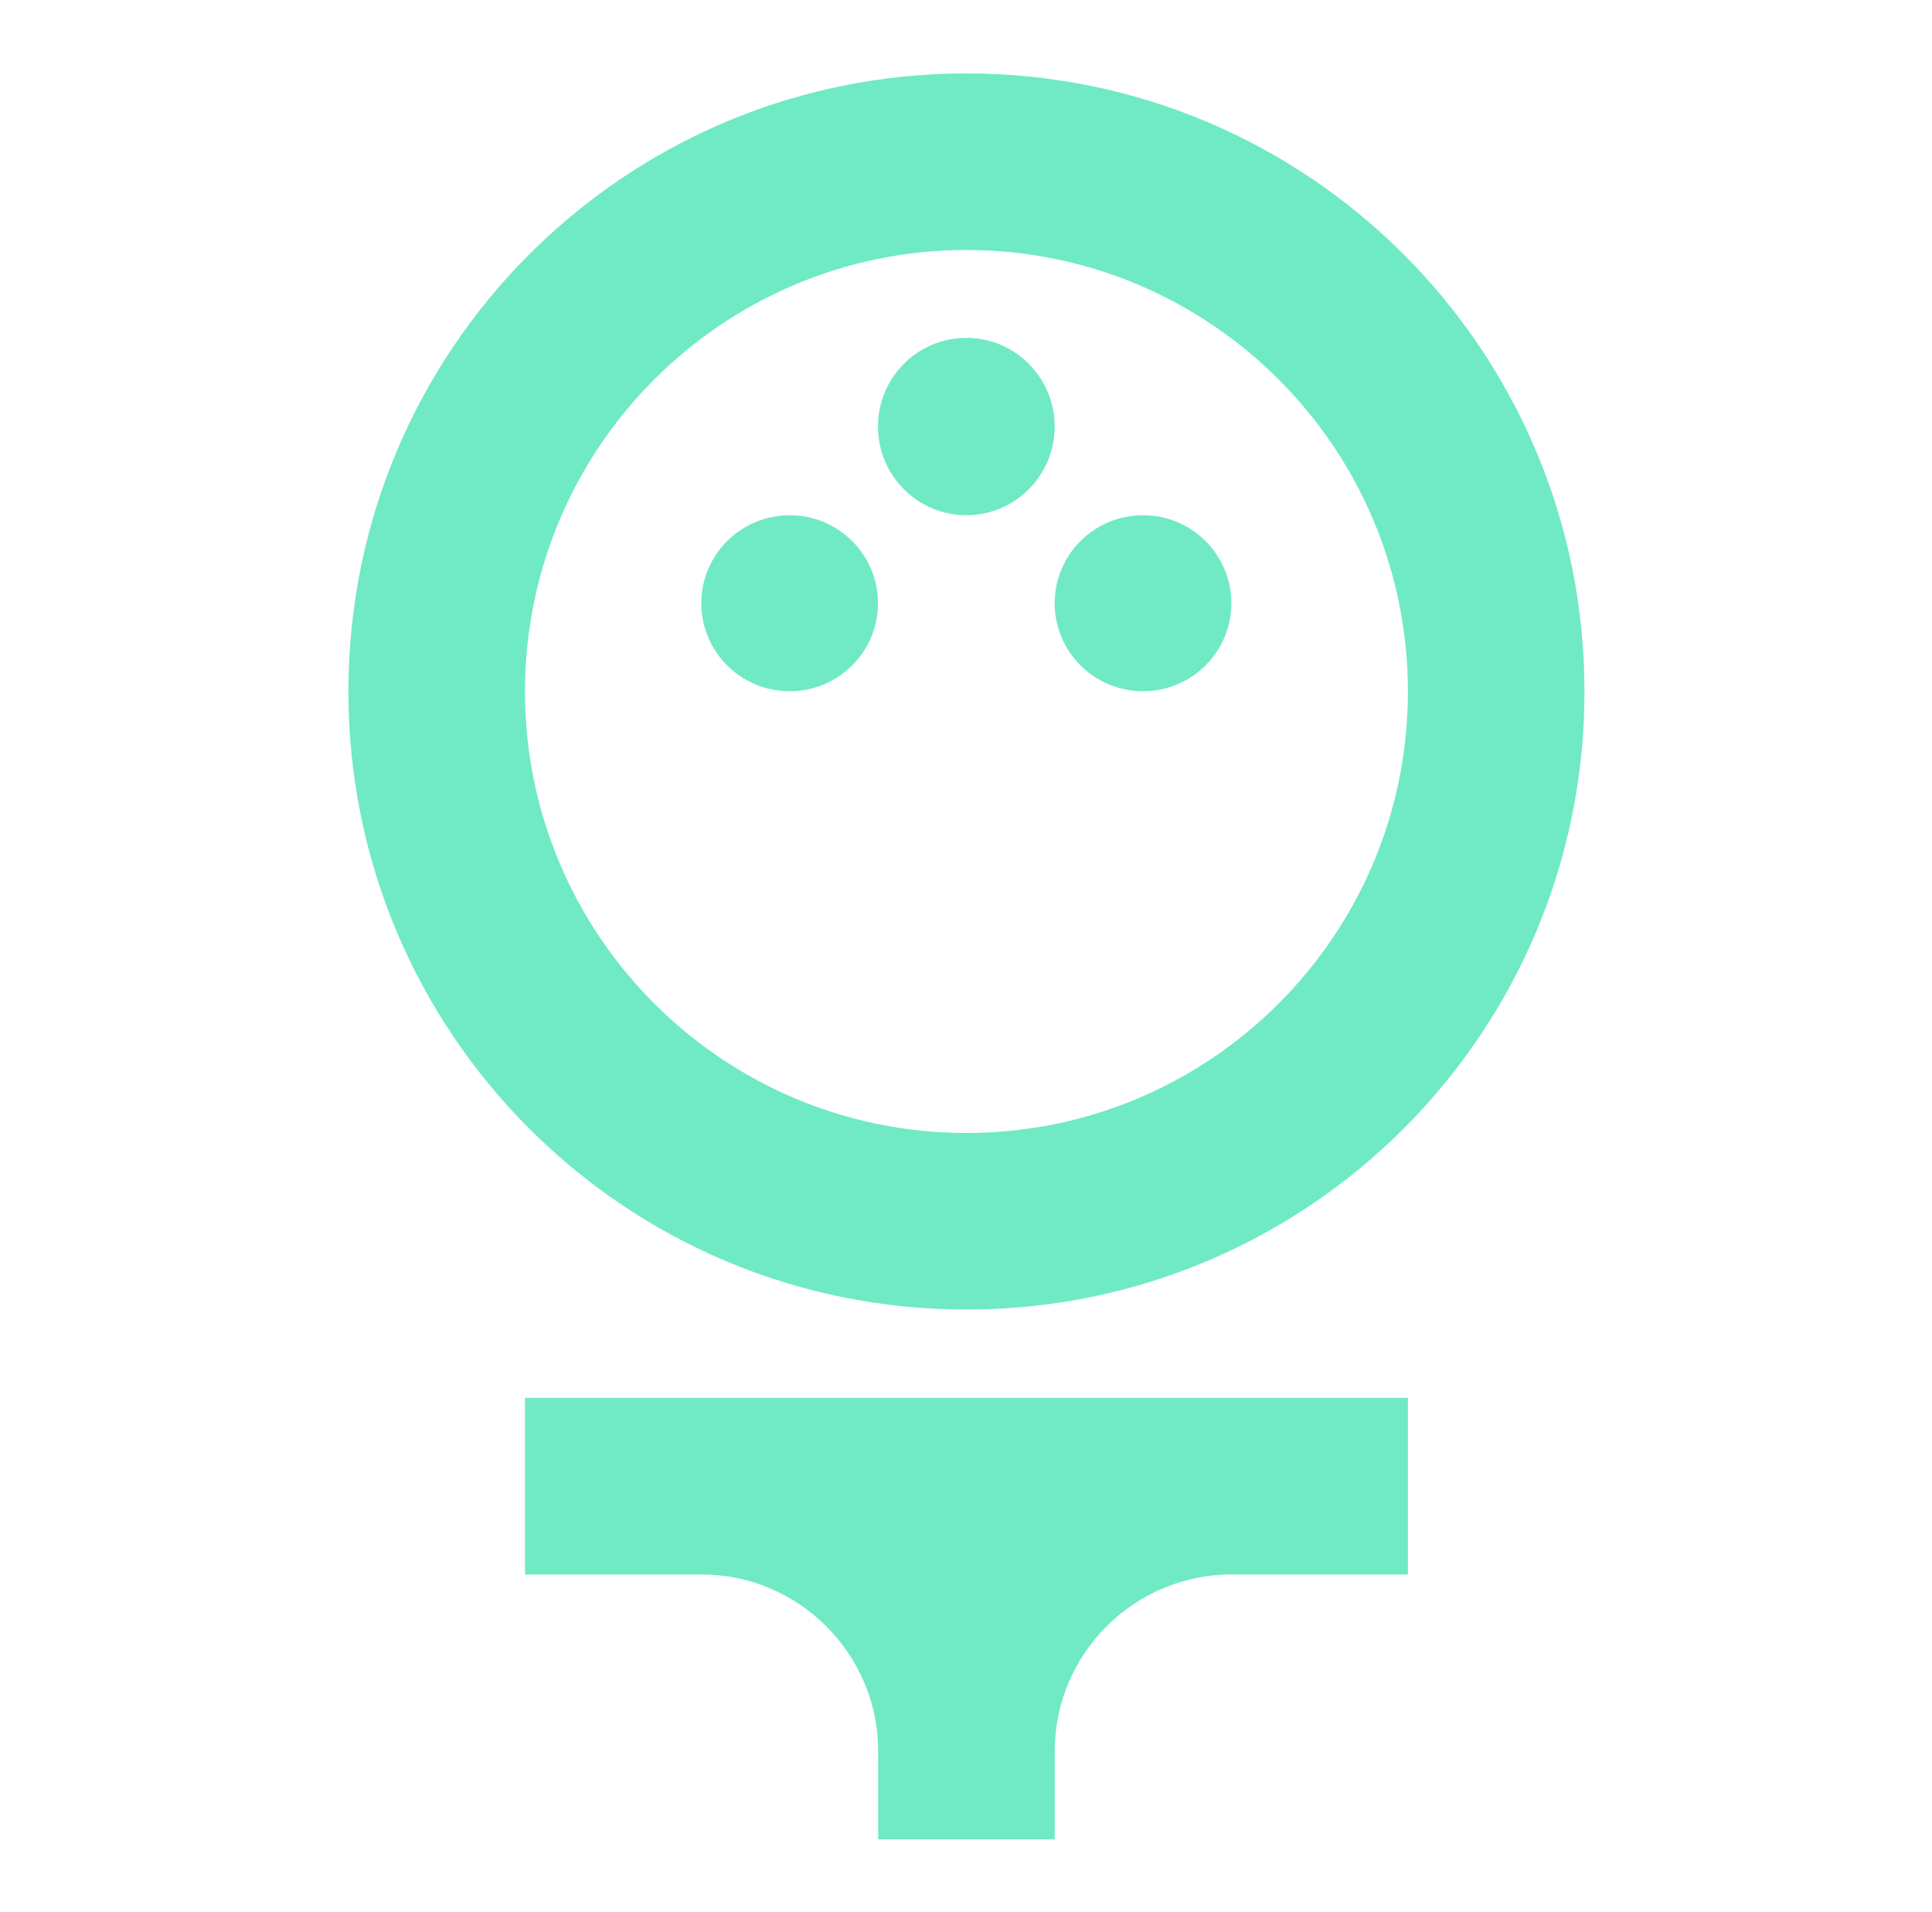
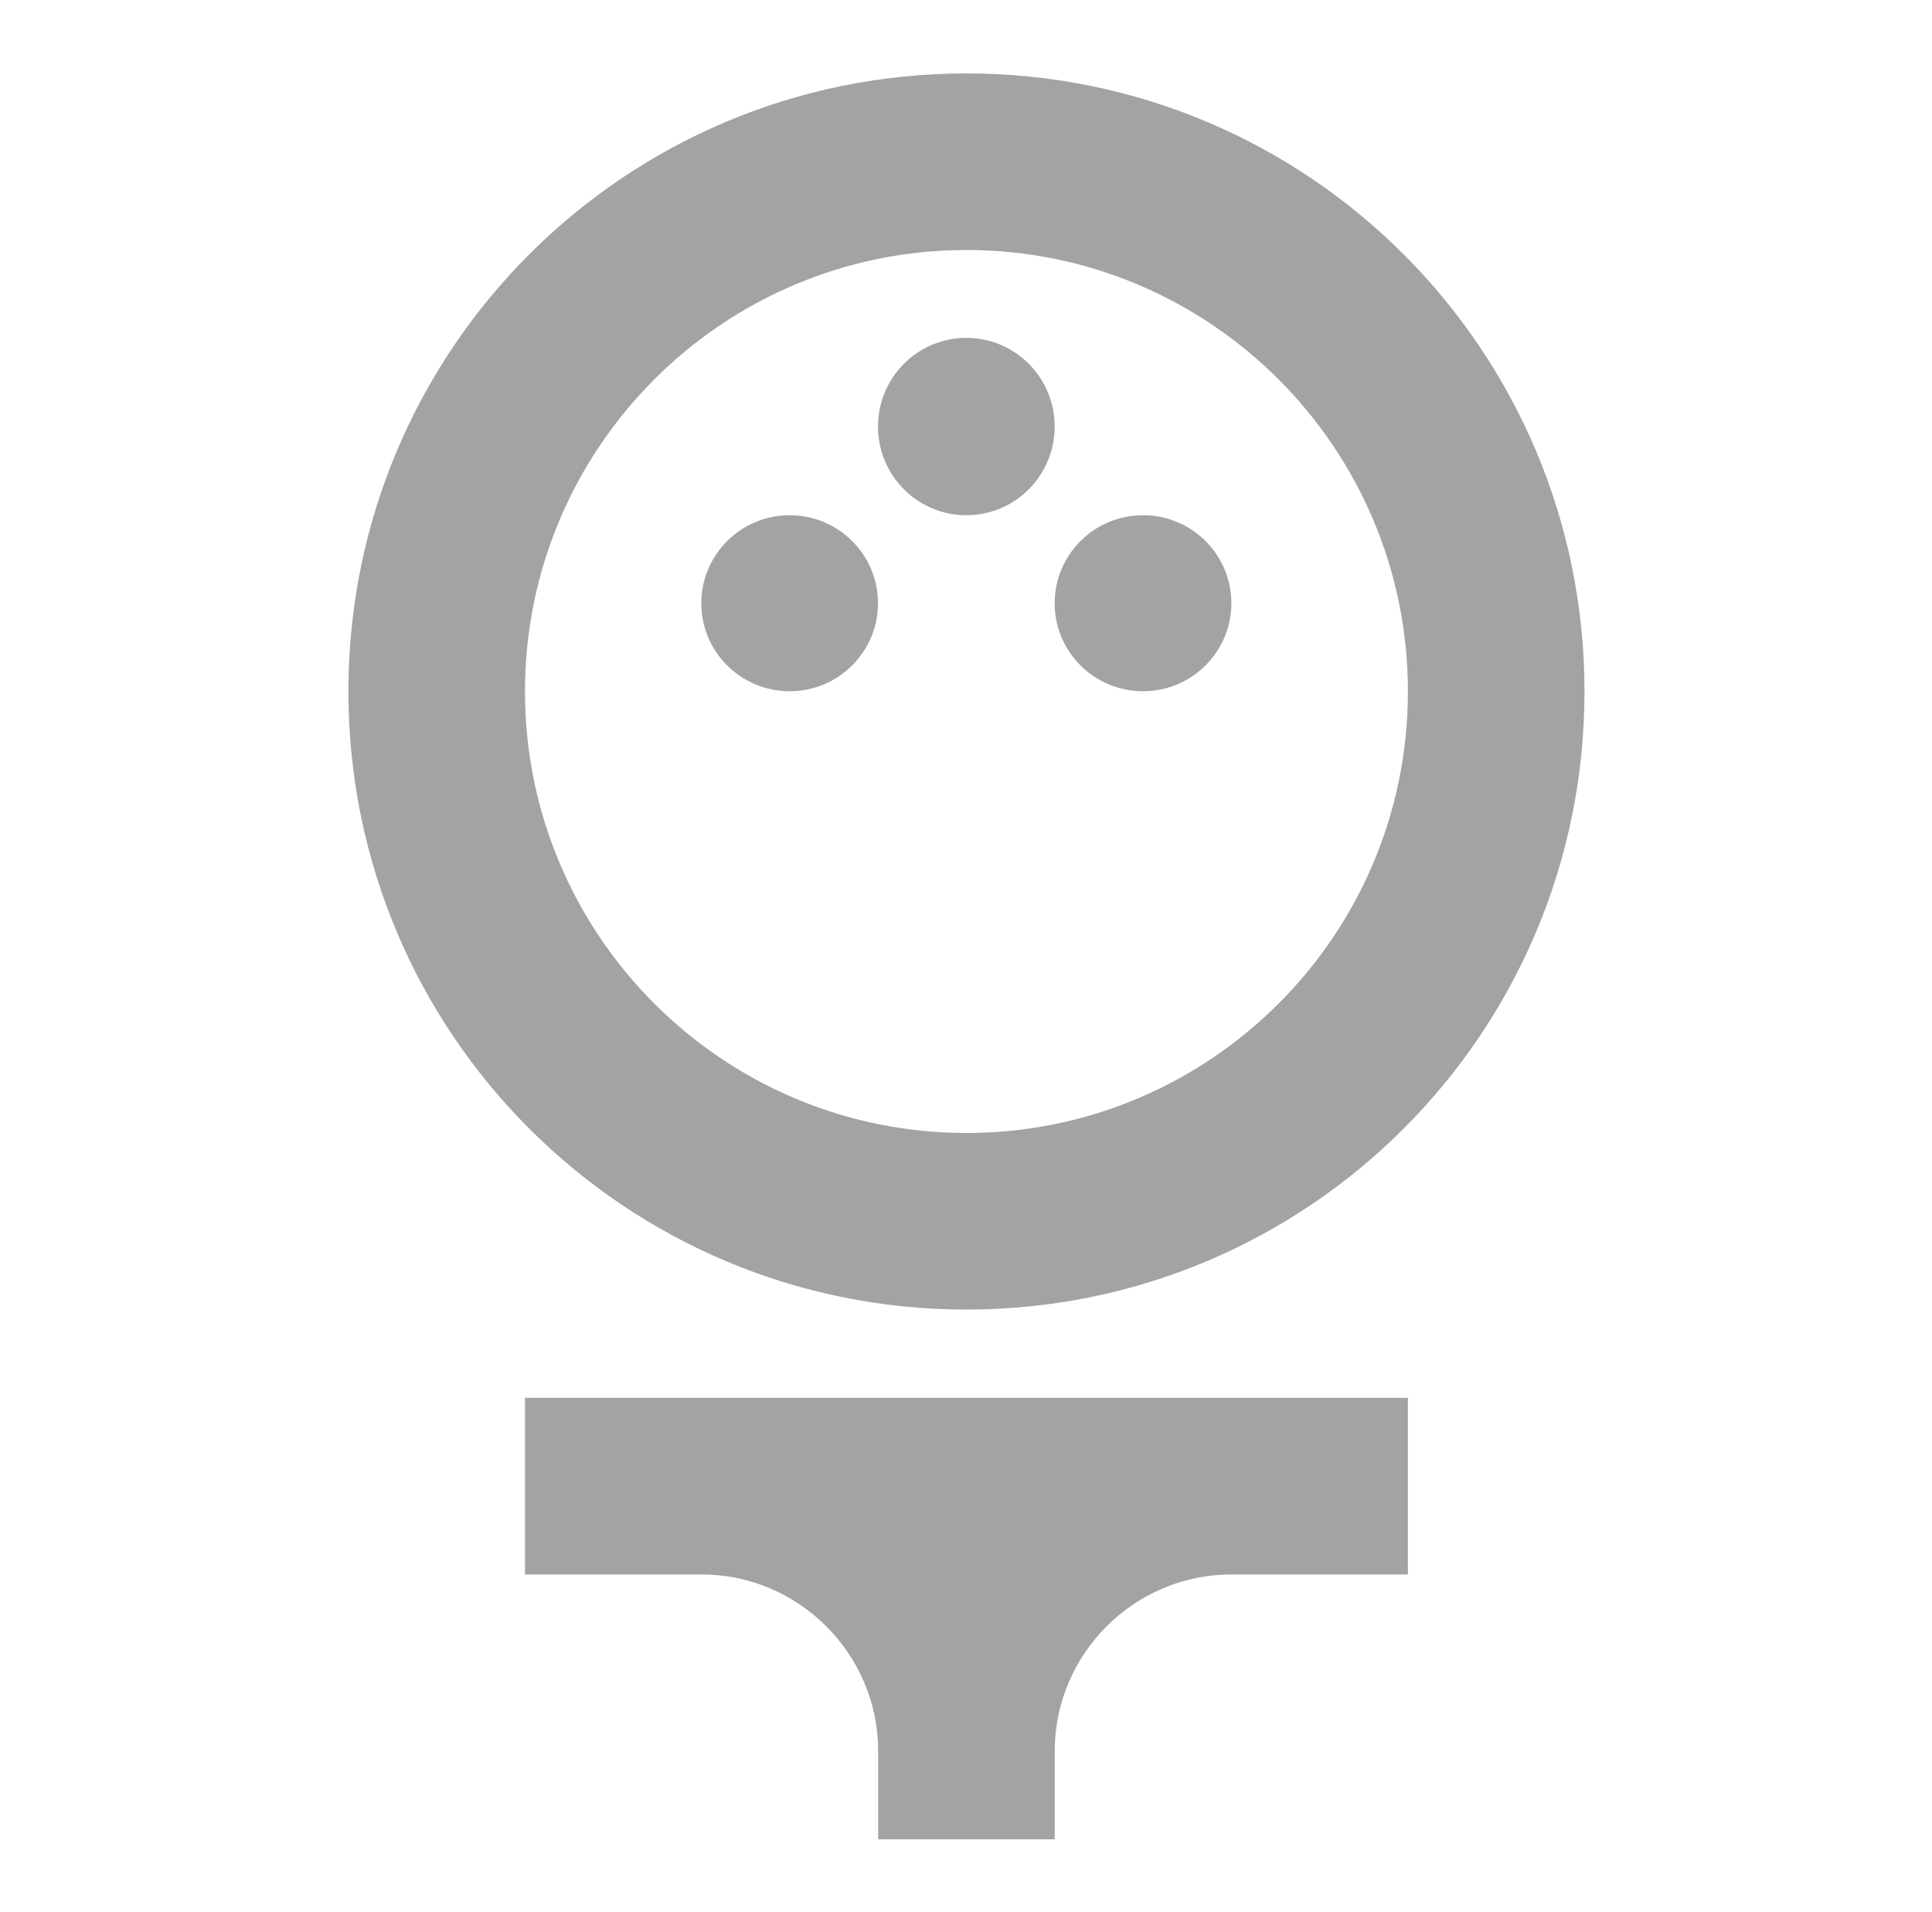
<svg xmlns="http://www.w3.org/2000/svg" width="2865" height="2835" viewBox="0 0 2865 2835">
  <defs>
    <clipPath id="b">
      <rect width="2865" height="2835" />
    </clipPath>
  </defs>
  <g id="a" clip-path="url(#b)">
    <g transform="translate(-138 -153)">
      <rect width="3142" height="3142" fill="none" />
      <g transform="translate(654.653 261.861)">
-         <path d="M921.515,1835.029c506.7,0,916.514-409.813,916.514-916.514S1428.216,2,921.515,2,5,411.813,5,918.515,414.813,1835.029,921.515,1835.029Zm0-1571.168c361.369,0,654.653,293.285,654.653,654.653s-293.285,654.653-654.653,654.653S266.861,1279.883,266.861,918.515,560.146,263.861,921.515,263.861Z" transform="translate(-5 -2)" fill="#70eac4" />
-         <ellipse cx="131" cy="130.5" rx="131" ry="130.5" transform="translate(523.347 655.139)" fill="#70eac4" />
-         <ellipse cx="131" cy="130.5" rx="131" ry="130.5" transform="translate(1047.347 655.139)" fill="#70eac4" />
-         <ellipse cx="131" cy="131.5" rx="131" ry="131.5" transform="translate(785.347 392.139)" fill="#70eac4" />
-         <path d="M7,278.861H268.861c144.024,0,261.861,117.838,261.861,261.861V671.653H792.584V540.723c0-144.024,117.837-261.861,261.861-261.861h261.861V17H7Z" transform="translate(254.861 1946.959)" fill="#70eac4" />
+         <path d="M921.515,1835.029c506.7,0,916.514-409.813,916.514-916.514S1428.216,2,921.515,2,5,411.813,5,918.515,414.813,1835.029,921.515,1835.029Zm0-1571.168c361.369,0,654.653,293.285,654.653,654.653s-293.285,654.653-654.653,654.653S266.861,1279.883,266.861,918.515,560.146,263.861,921.515,263.861Z" transform="translate(-5 -2)" fill="#a3a3a3" />
+         <ellipse cx="131" cy="130.5" rx="131" ry="130.5" transform="translate(523.347 655.139)" fill="#a3a3a3" />
+         <ellipse cx="131" cy="130.5" rx="131" ry="130.5" transform="translate(1047.347 655.139)" fill="#a3a3a3" />
+         <ellipse cx="131" cy="131.5" rx="131" ry="131.5" transform="translate(785.347 392.139)" fill="#a3a3a3" />
+         <path d="M7,278.861H268.861c144.024,0,261.861,117.838,261.861,261.861V671.653H792.584V540.723c0-144.024,117.837-261.861,261.861-261.861h261.861V17H7Z" transform="translate(254.861 1946.959)" fill="#a3a3a3" />
      </g>
    </g>
  </g>
</svg>
